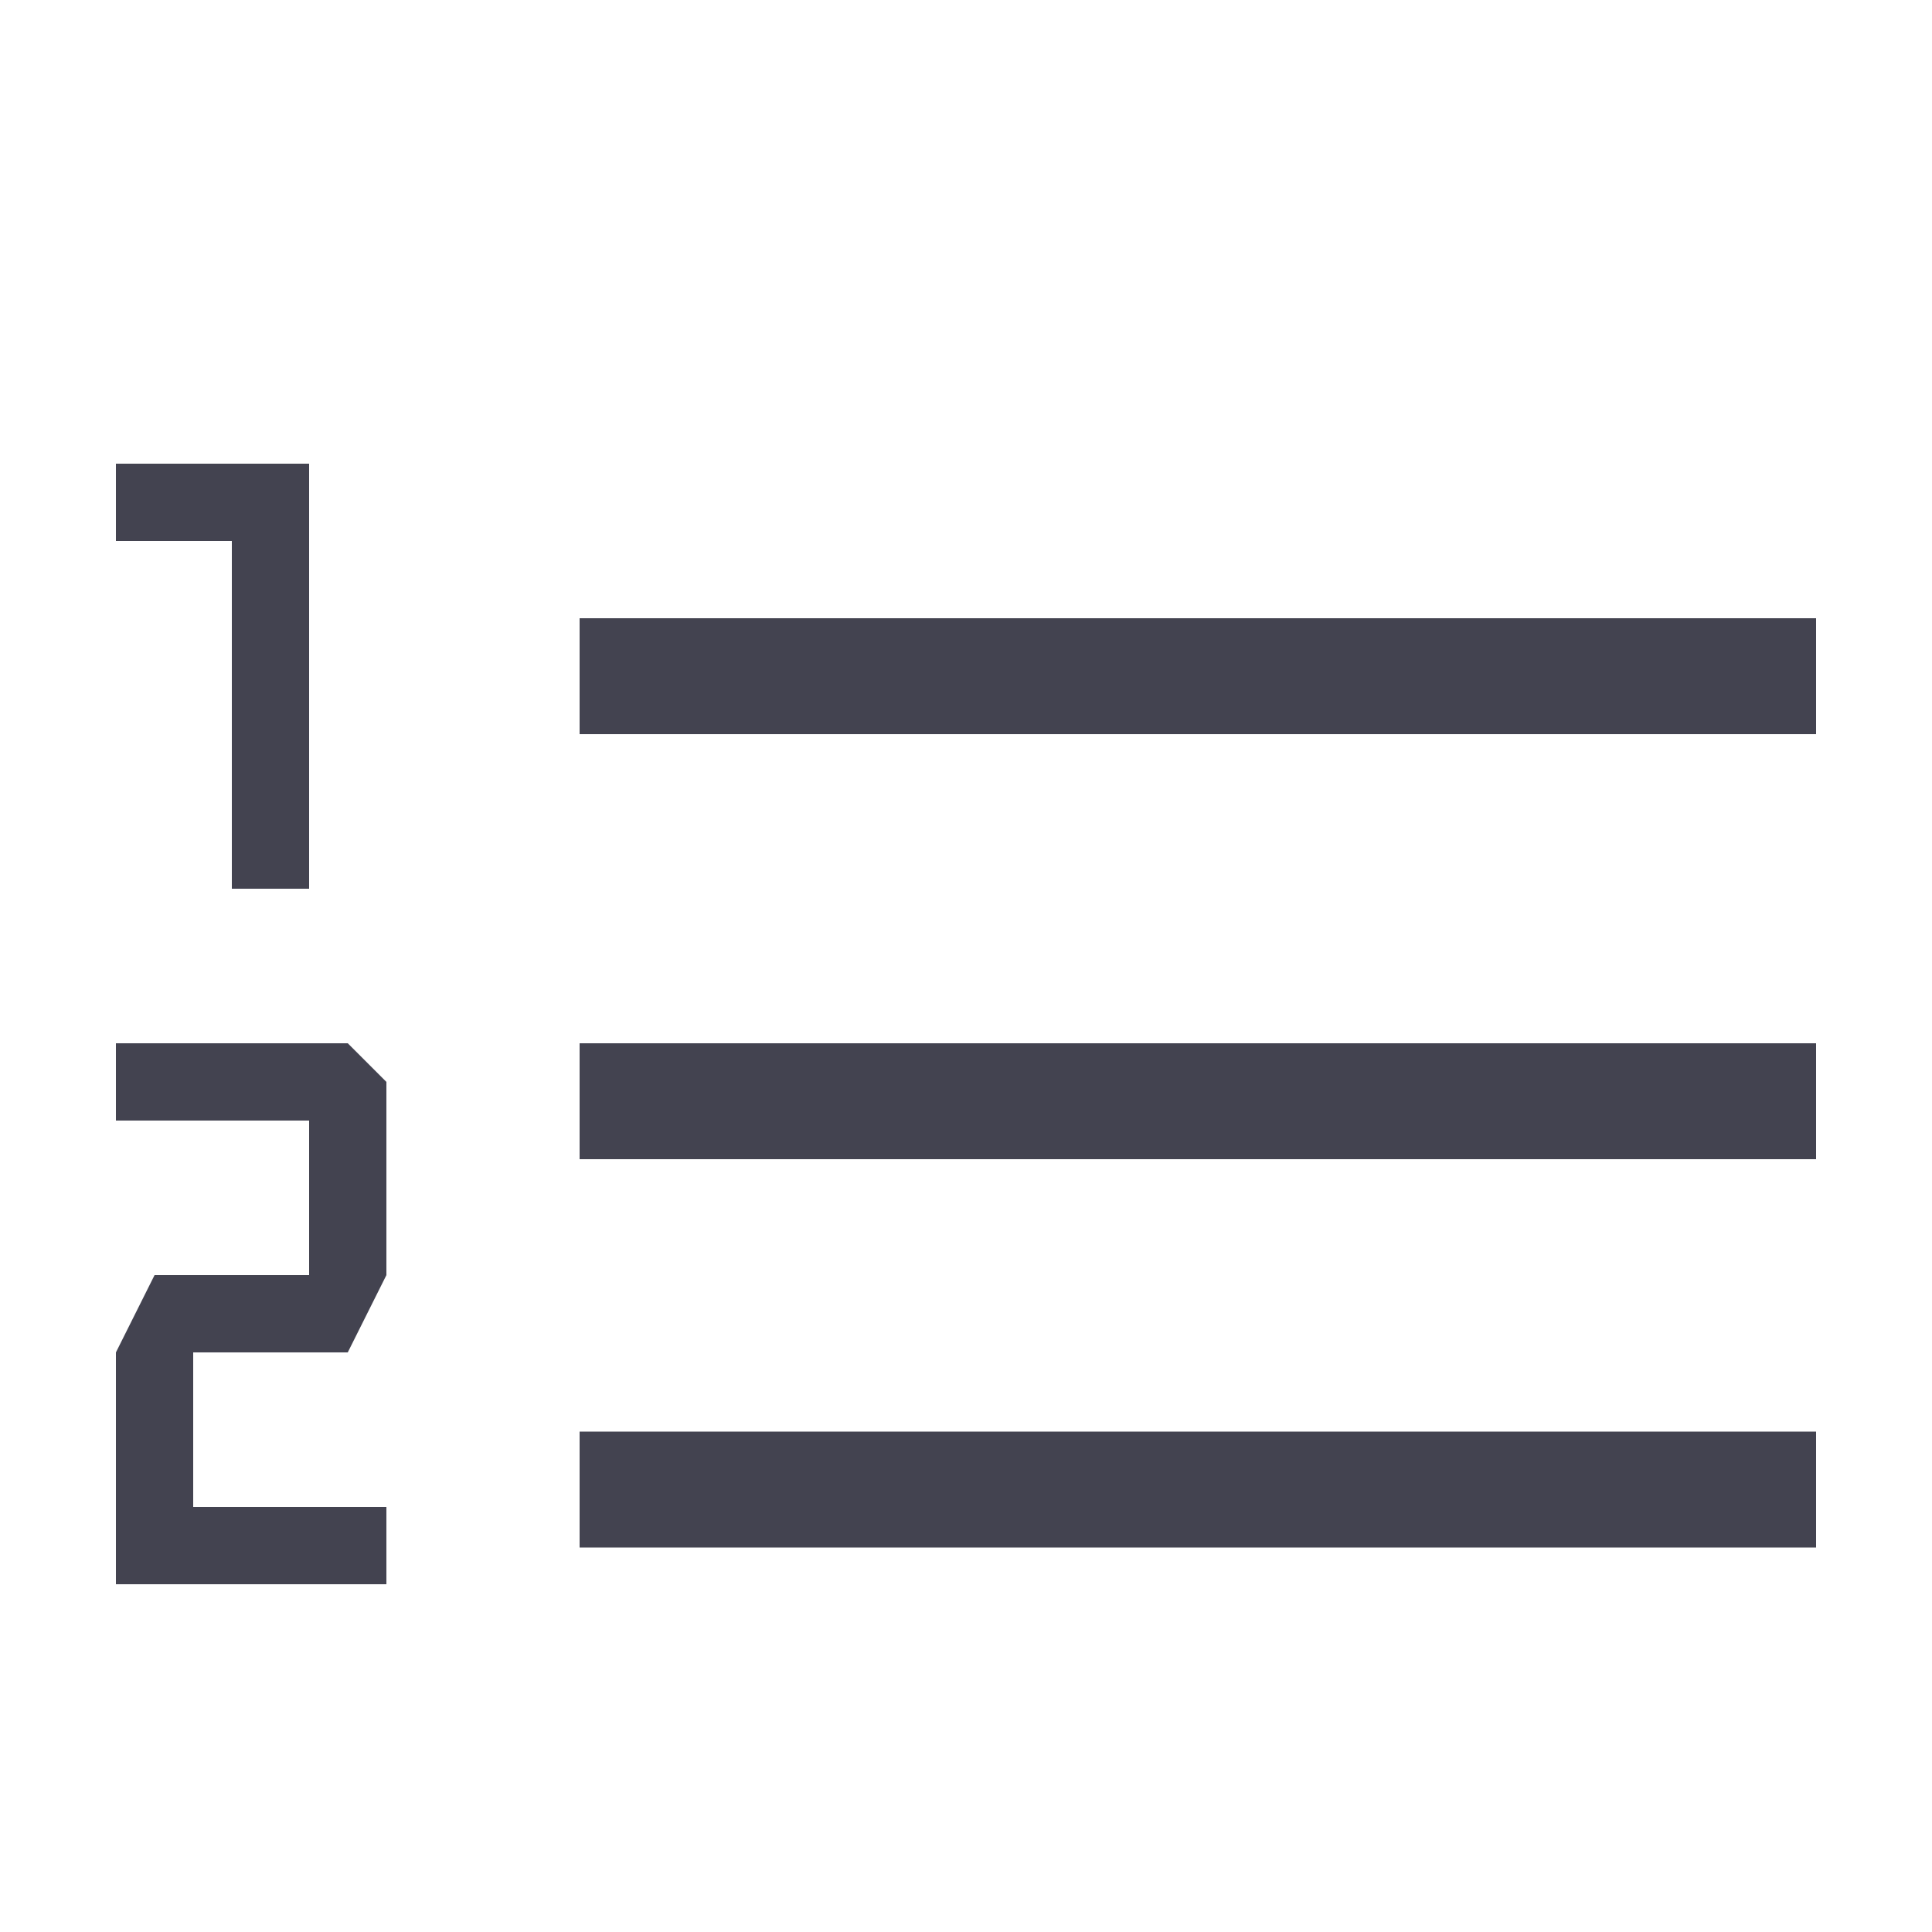
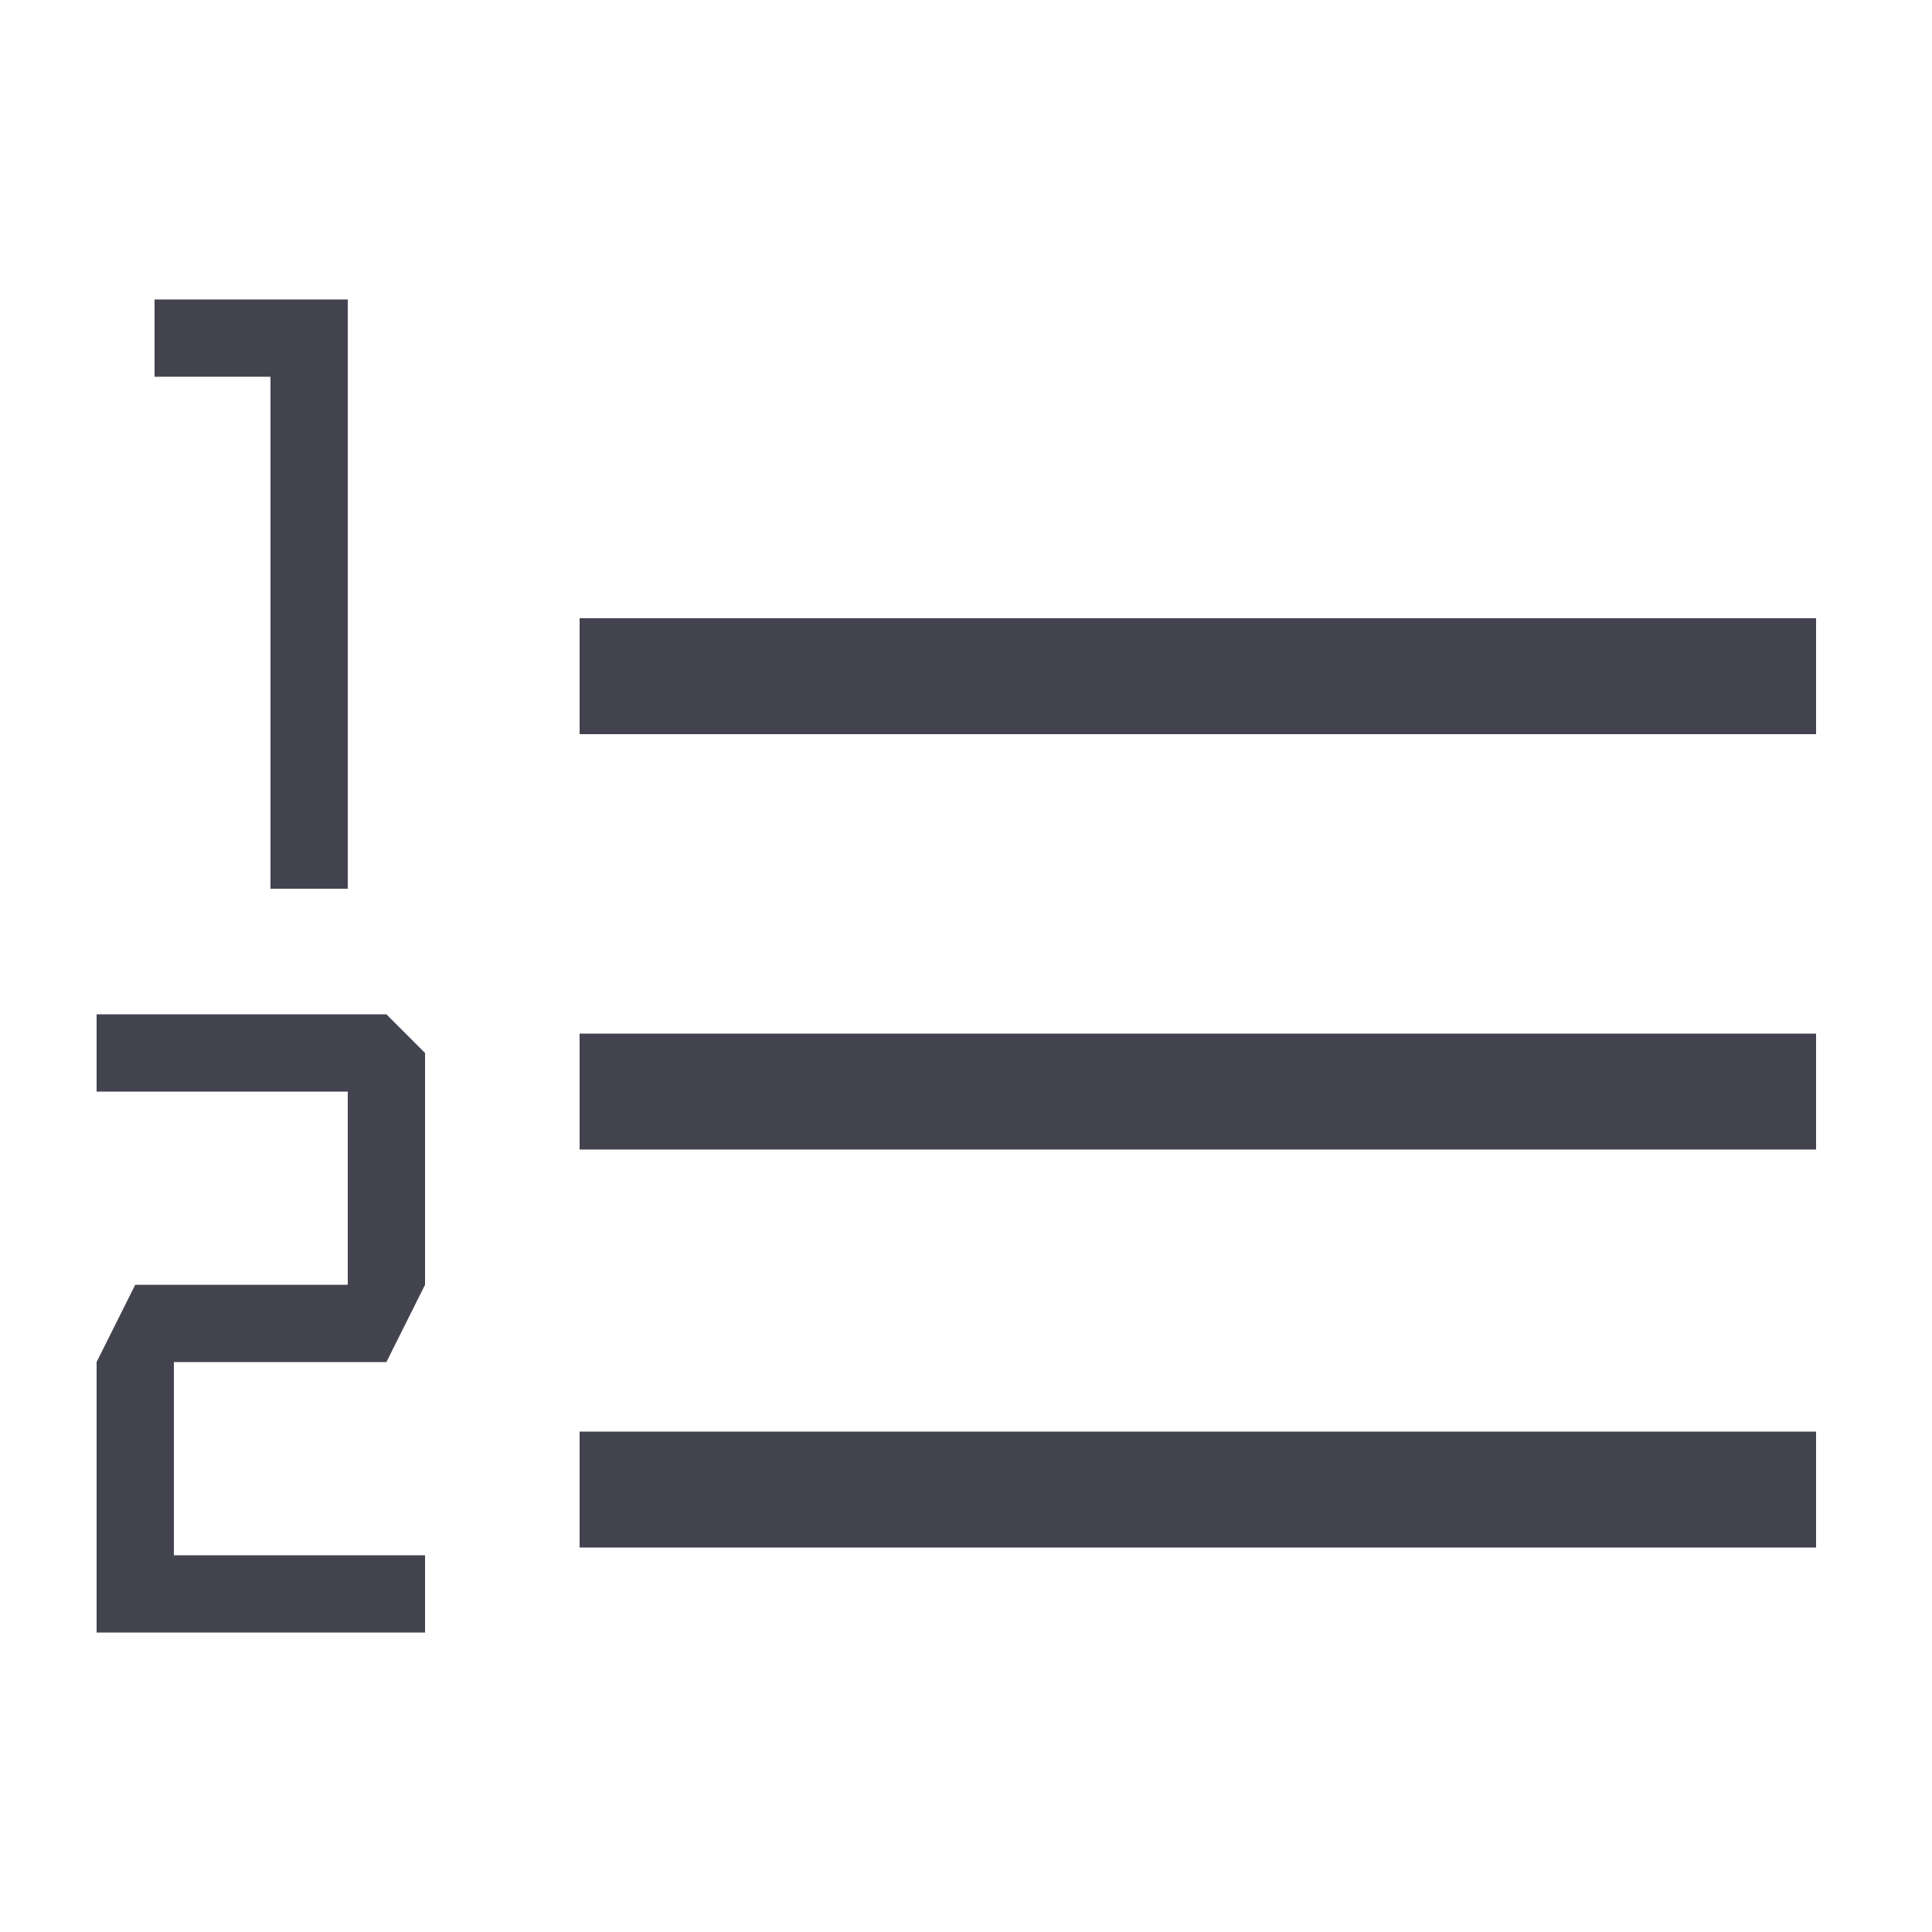
<svg xmlns="http://www.w3.org/2000/svg" width="1000" height="1000" id="svg11278" version="1.1">
  <defs id="defs11280" />
  <g id="layer1" transform="translate(0,-52.3622)">
    <g transform="translate(355,2034)" id="g16256" />
-     <rect y="592.362" x="300" height="60" width="640" id="rect13304" style="color:#000000;fill:#434350;fill-opacity:1;fill-rule:nonzero;stroke:none;stroke-width:3;marker:none;visibility:visible;display:inline;overflow:visible;enable-background:accumulate" />
+     <rect y="587.362" x="300" height="60" width="640" id="rect13304" style="color:#000000;fill:#434350;fill-opacity:1;fill-rule:nonzero;stroke:none;stroke-width:3;marker:none;visibility:visible;display:inline;overflow:visible;enable-background:accumulate" />
    <rect style="color:#000000;fill:#434350;fill-opacity:1;fill-rule:nonzero;stroke:none;stroke-width:3;marker:none;visibility:visible;display:inline;overflow:visible;enable-background:accumulate" id="rect18163" width="640" height="60" x="300" y="372.362" />
    <rect style="color:#000000;fill:#434350;fill-opacity:1;fill-rule:nonzero;stroke:none;stroke-width:3;marker:none;visibility:visible;display:inline;overflow:visible;enable-background:accumulate" id="rect18167" width="640" height="60" x="300" y="793.362" />
-     <path style="color:#000000;fill:#434350;fill-opacity:1;fill-rule:nonzero;stroke:none;stroke-width:3;marker:none;visibility:visible;display:inline;overflow:visible;enable-background:accumulate" d="m 60,292.362 0,40 60,0 0,180 40,0 0,-180 0,-40 z" id="rect13314" />
-     <path style="color:#000000;fill:#434350;fill-opacity:1;fill-rule:nonzero;stroke:none;stroke-width:3;marker:none;visibility:visible;display:inline;overflow:visible;enable-background:accumulate" d="m 60,632.362 100,0 0,80 -80,0 -20,40 0,120 140,0 0,-40 -100,0 0,-80 80,0 20,-40 0,-100 -20,-20 -120,0 z" id="rect13322" />
+     <path style="color:#000000;fill:#434350;fill-opacity:1;fill-rule:nonzero;stroke:none;stroke-width:3;marker:none;visibility:visible;display:inline;overflow:visible;enable-background:accumulate" d="m 80,207.362 0,40 60,0 0,265 40,0 0,-265 0,-40 z" id="rect13314" />
+     <path style="color:#000000;fill:#434350;fill-opacity:1;fill-rule:nonzero;stroke:none;stroke-width:3;marker:none;visibility:visible;display:inline;overflow:visible;enable-background:accumulate" d="m 50,617.362 130,0 0,100 -110,0 -20,40 0,140 170,0 0,-40 -130,0 0,-100 110,0 20,-40 0,-120 -20,-20 -150,0 z" id="rect13322" />
  </g>
</svg>
